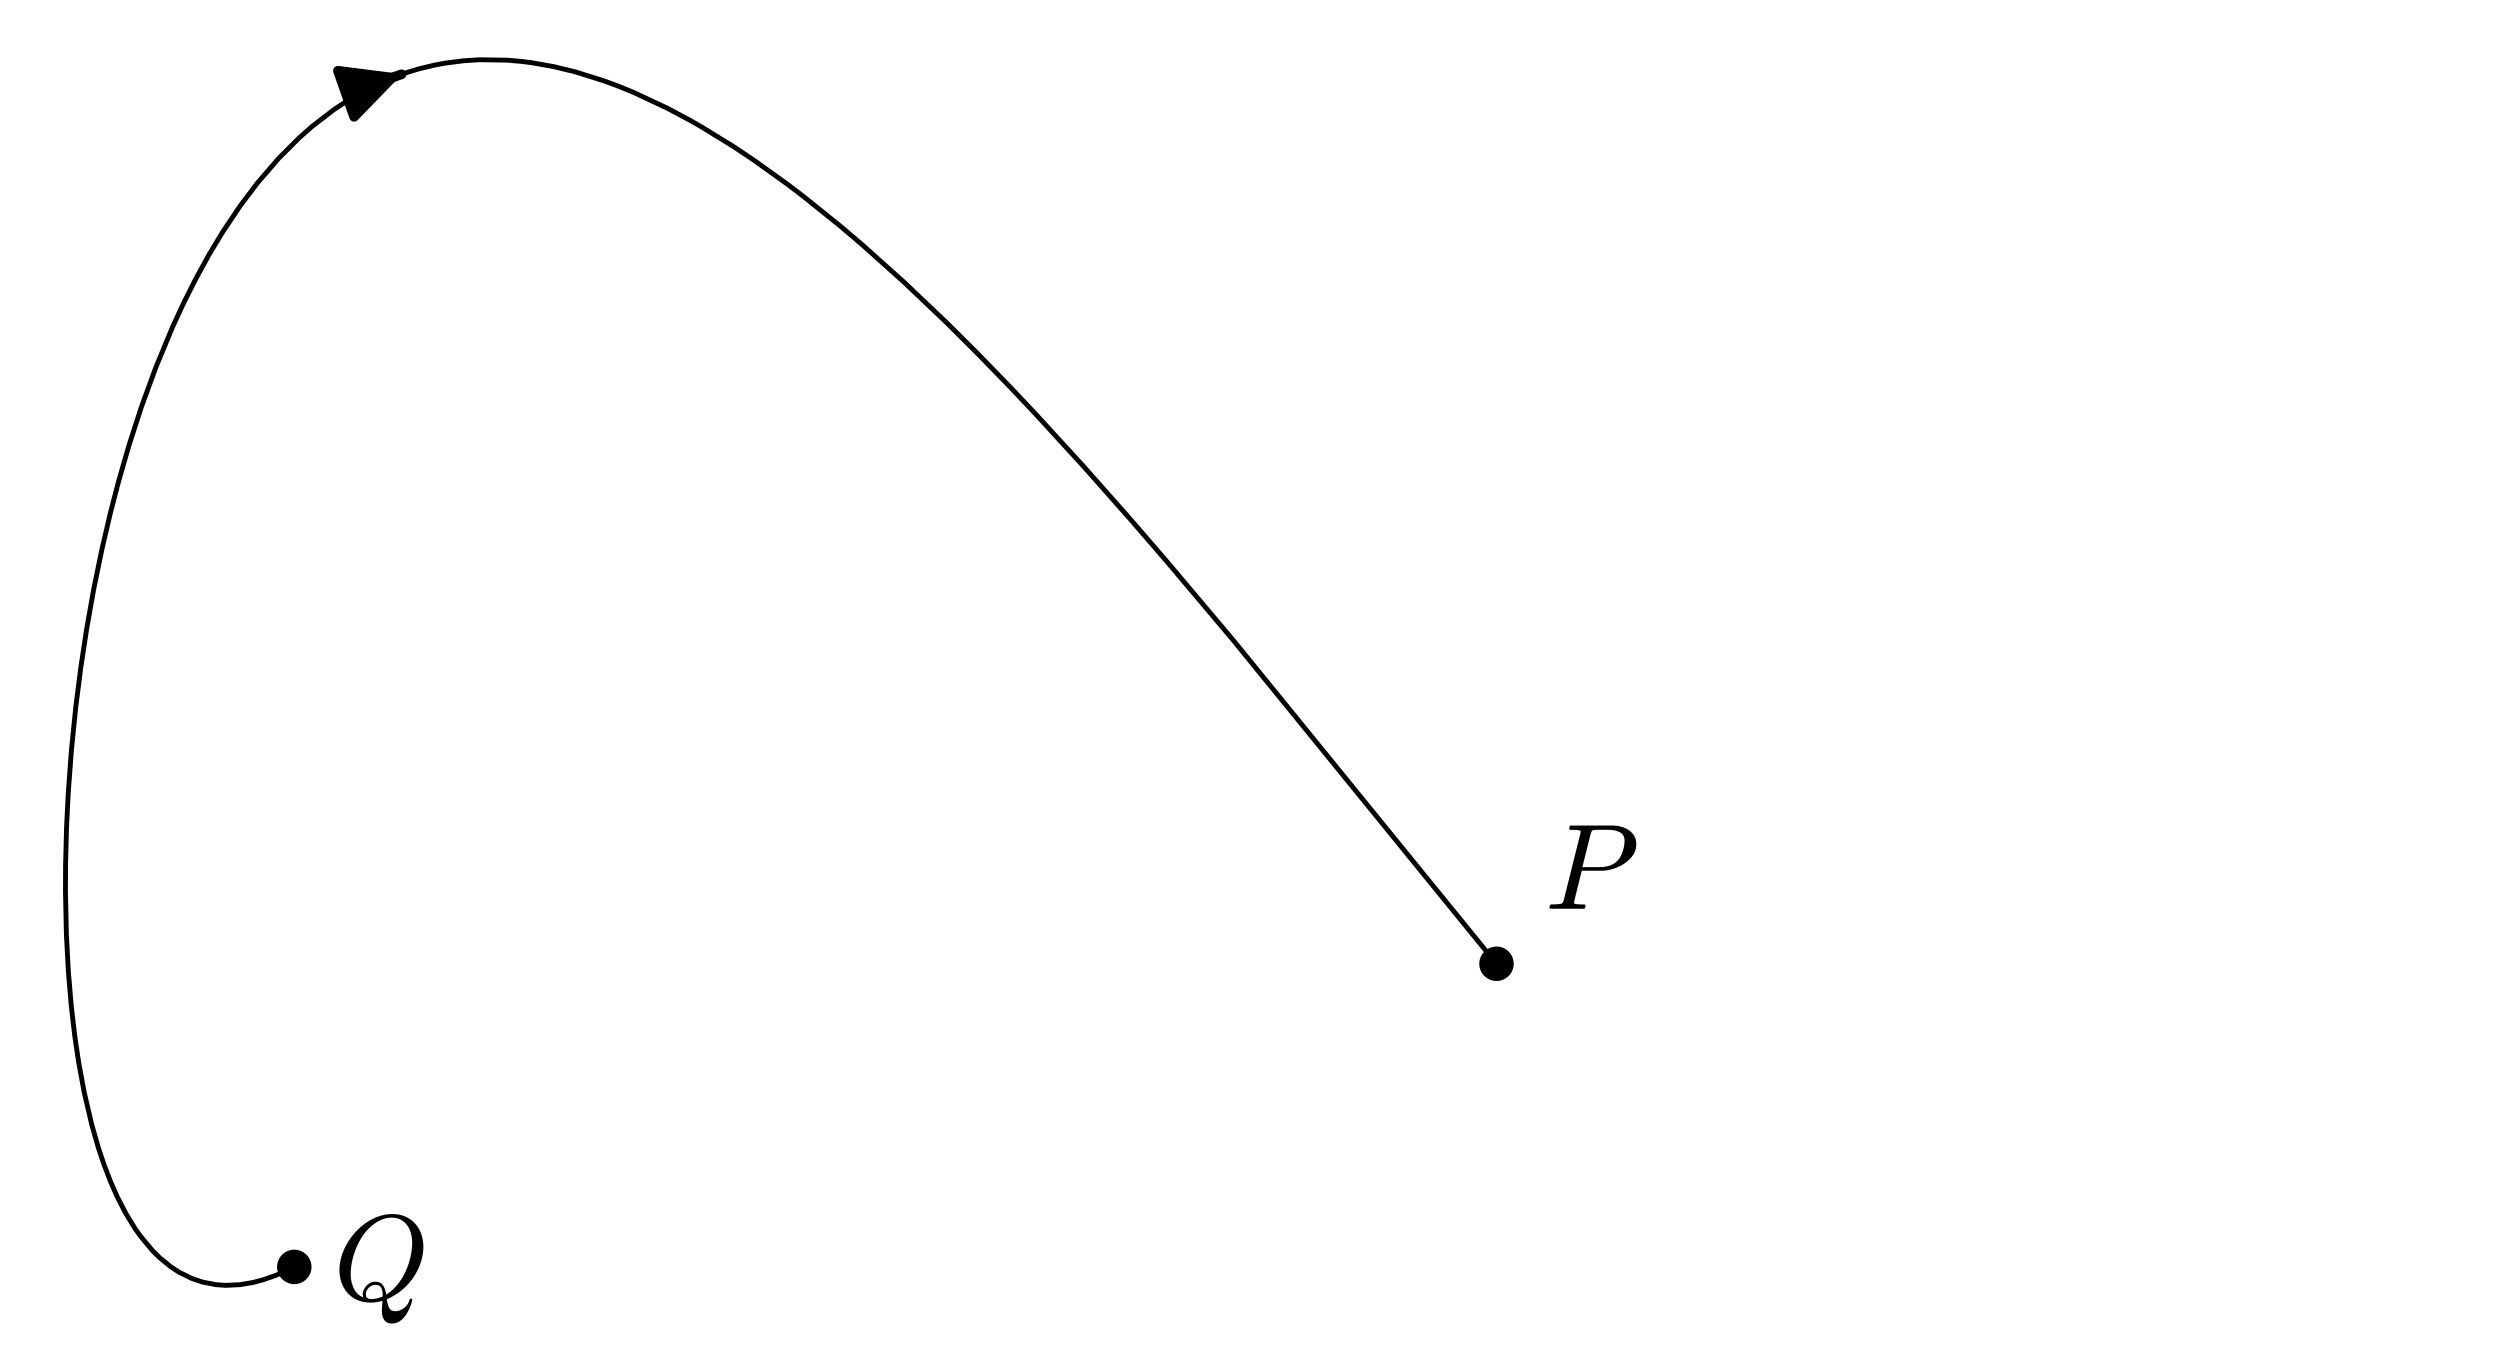
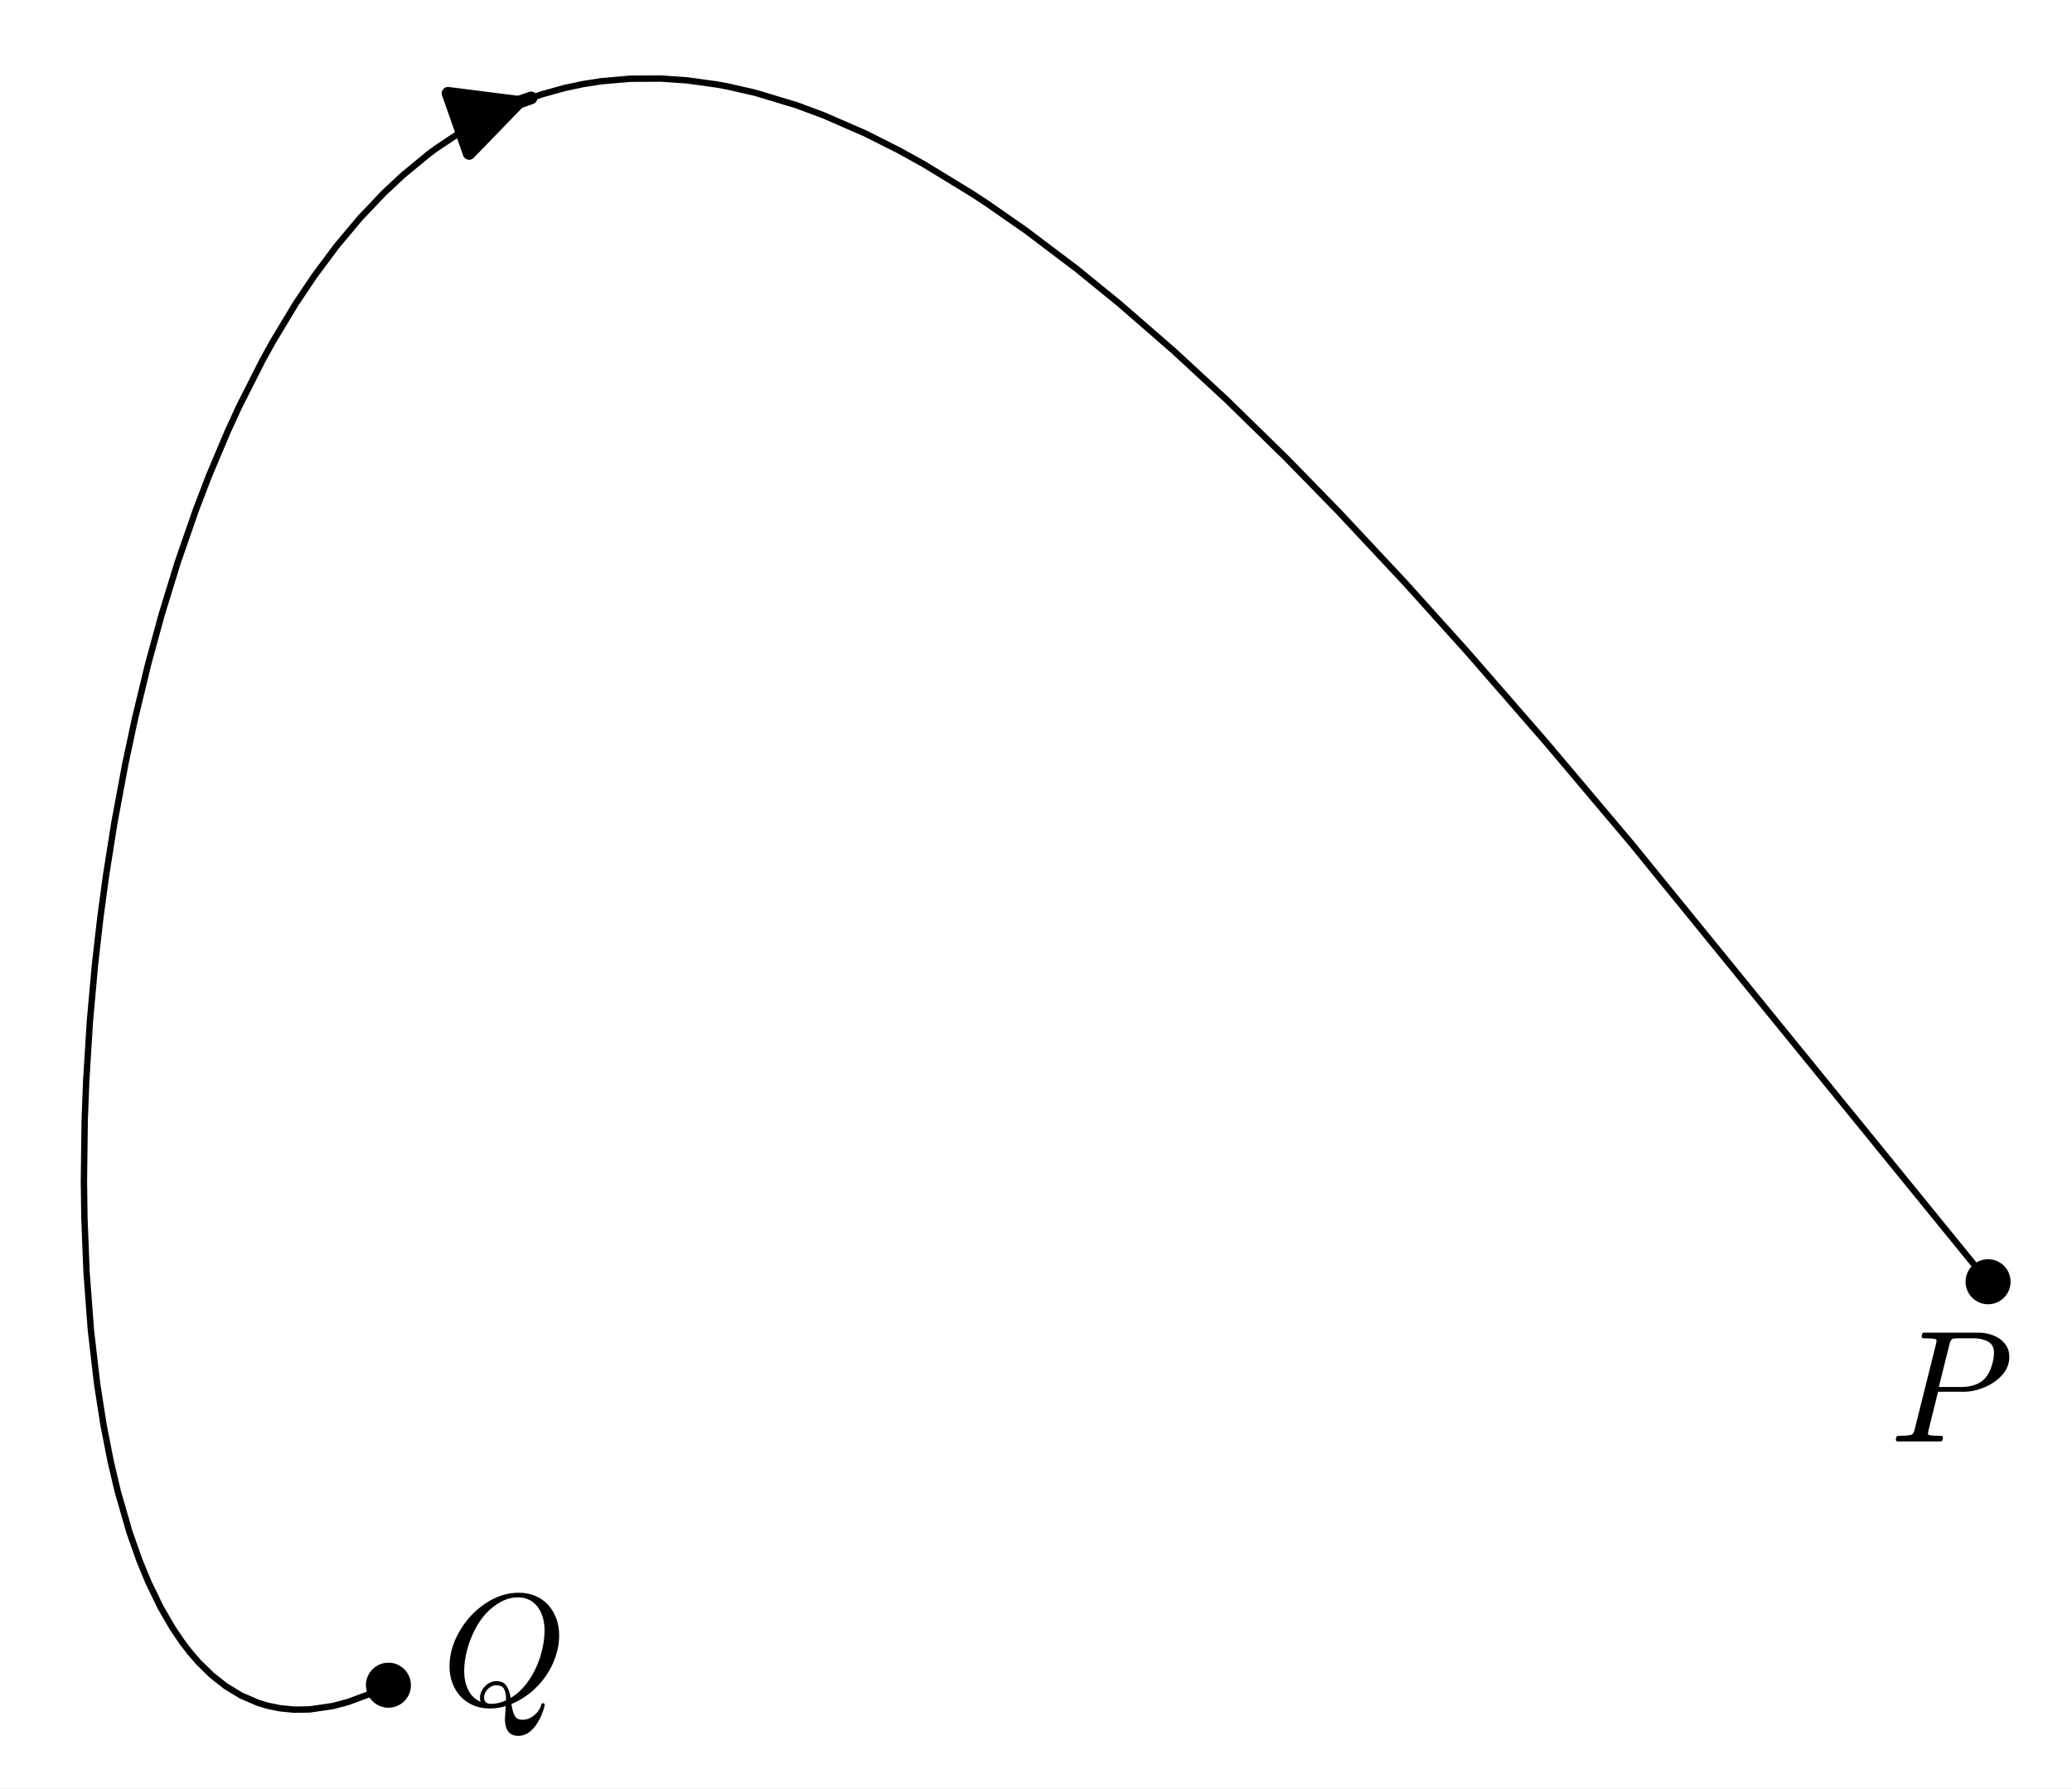
- <svg xmlns="http://www.w3.org/2000/svg" xmlns:xlink="http://www.w3.org/1999/xlink" width="513.091pt" height="279.314pt" viewBox="0 0 513.091 279.314" version="1.1">
+ <svg xmlns="http://www.w3.org/2000/svg" xmlns:xlink="http://www.w3.org/1999/xlink" width="325.449pt" height="280.8pt" viewBox="0 0 325.449 280.8" version="1.1">
  <defs>
    <style type="text/css">*{stroke-linejoin: round; stroke-linecap: butt}</style>
  </defs>
  <g id="figure_1">
    <g id="patch_1">
-       <path d="M 0 279.314  L 513.091 279.314  L 513.091 0  L 0 0  z " style="fill: #ffffff" />
+       <path d="M 0 280.8  L 325.449 280.8  L 325.449 0  L 0 0  z " style="fill: #ffffff" />
    </g>
    <g id="axes_1">
      <g id="patch_2">
-         <path d="M 7.2 268.833  L 331.389 268.833  L 331.389 7.2  L 7.2 7.2  z " style="fill: #ffffff" />
+         <path d="M 7.2 273.6  L 318.249 273.6  L 318.249 7.2  L 7.2 7.2  z " style="fill: #ffffff" />
      </g>
      <g id="PathCollection_1">
-         <path d="M 307.135 201.338  C 308.072 201.338 308.972 200.966 309.635 200.303  C 310.298 199.64 310.67 198.74 310.67 197.803  C 310.67 196.865 310.298 195.966 309.635 195.303  C 308.972 194.64 308.072 194.267 307.135 194.267  C 306.197 194.267 305.298 194.64 304.635 195.303  C 303.972 195.966 303.599 196.865 303.599 197.803  C 303.599 198.74 303.972 199.64 304.635 200.303  C 305.298 200.966 306.197 201.338 307.135 201.338  z " clip-path="url(#p438ba47b94)" />
+         <path d="M 312.267 204.808  C 313.205 204.808 314.104 204.435 314.767 203.772  C 315.43 203.109 315.803 202.21 315.803 201.272  C 315.803 200.335 315.43 199.435 314.767 198.772  C 314.104 198.109 313.205 197.737 312.267 197.737  C 311.329 197.737 310.43 198.109 309.767 198.772  C 309.104 199.435 308.732 200.335 308.732 201.272  C 308.732 202.21 309.104 203.109 309.767 203.772  C 310.43 204.435 311.329 204.808 312.267 204.808  z " clip-path="url(#p97252e4a95)" />
      </g>
      <g id="PathCollection_2">
-         <path d="M 60.401 263.552  C 61.338 263.552 62.238 263.179 62.901 262.516  C 63.564 261.853 63.936 260.954 63.936 260.016  C 63.936 259.079 63.564 258.179 62.901 257.516  C 62.238 256.853 61.338 256.481 60.401 256.481  C 59.463 256.481 58.564 256.853 57.901 257.516  C 57.238 258.179 56.865 259.079 56.865 260.016  C 56.865 260.954 57.238 261.853 57.901 262.516  C 58.564 263.179 59.463 263.552 60.401 263.552  z " clip-path="url(#p438ba47b94)" />
+         <path d="M 61.01 268.162  C 61.947 268.162 62.847 267.79 63.51 267.127  C 64.173 266.464 64.545 265.564 64.545 264.627  C 64.545 263.689 64.173 262.79 63.51 262.127  C 62.847 261.464 61.947 261.091 61.01 261.091  C 60.072 261.091 59.173 261.464 58.51 262.127  C 57.847 262.79 57.474 263.689 57.474 264.627  C 57.474 265.564 57.847 266.464 58.51 267.127  C 59.173 267.79 60.072 268.162 61.01 268.162  z " clip-path="url(#p97252e4a95)" />
      </g>
      <g id="matplotlib.axis_1" />
      <g id="matplotlib.axis_2" />
      <g id="line2d_1">
-         <path d="M 307.135 197.803  L 253.123 131.419  L 239.428 115.175  L 231.984 106.558  L 222.555 95.905  L 212.462 84.883  L 207.539 79.669  L 200.48 72.398  L 194.212 66.164  L 185.609 57.979  L 176.936 50.208  L 172.355 46.316  L 164.817 40.257  L 161.601 37.811  L 154.785 32.919  L 150.486 30.049  L 143.862 25.976  L 141.752 24.771  L 137.023 22.244  L 130.069 18.983  L 126.916 17.693  L 123.915 16.58  L 118.073 14.75  L 113.745 13.696  L 109.159 12.878  L 107.075 12.612  L 104.159 12.355  L 98.467 12.261  L 95.278 12.457  L 91.385 12.951  L 89.026 13.394  L 85.802 14.183  L 83.523 14.874  L 79.941 16.192  L 76.473 17.755  L 72.464 19.934  L 68.703 22.37  L 64.074 25.929  L 61.382 28.308  L 57.258 32.43  L 52.917 37.456  L 49.347 42.178  L 45.774 47.5  L 42.952 52.176  L 40.093 57.39  L 37.656 62.258  L 35.367 67.231  L 31.956 75.474  L 29.006 83.565  L 26.461 91.435  L 24.367 98.689  L 22.709 105.057  L 20.916 112.734  L 19.233 120.936  L 17.794 129.036  L 16.583 136.999  L 15.552 145.114  L 14.649 154.062  L 13.995 162.939  L 13.655 169.852  L 13.458 177.498  L 13.437 183.013  L 13.623 191.706  L 14.028 199.366  L 14.628 206.473  L 15.375 212.862  L 16.147 218.048  L 17.266 224.114  L 18.817 230.772  L 20.215 235.642  L 21.296 238.877  L 22.682 242.498  L 24.048 245.591  L 25.786 248.974  L 27.699 252.109  L 28.807 253.682  L 31.305 256.682  L 32.707 258.073  L 35.023 259.971  L 36.706 261.072  L 39.3 262.363  L 41.53 263.121  L 44.246 263.655  L 46.326 263.802  L 49.195 263.666  L 51.85 263.224  L 54.026 262.652  L 56.651 261.733  L 58.121 261.114  L 60.401 260.016  L 60.401 260.016  " clip-path="url(#p438ba47b94)" style="fill: none; stroke: #000000; stroke-linecap: square" />
+         <path d="M 312.267 201.272  L 256.155 132.34  L 242.894 116.633  L 230.488 102.383  L 220.776 91.599  L 210.285 80.386  L 202.135 72.035  L 192.698 62.809  L 184.407 55.142  L 175.753 47.624  L 169.102 42.214  L 161.086 36.158  L 154.944 31.888  L 152.801 30.478  L 145.103 25.777  L 141.088 23.561  L 135.862 20.936  L 129.332 18.092  L 125.102 16.523  L 118.606 14.562  L 114.237 13.567  L 112.692 13.28  L 107.933 12.622  L 103.801 12.336  L 98.93 12.363  L 94.395 12.763  L 91.538 13.211  L 88.819 13.785  L 85.198 14.784  L 82.904 15.561  L 79.14 17.092  L 77.061 18.08  L 72.804 20.439  L 68.43 23.363  L 67.317 24.193  L 63.303 27.497  L 60.298 30.307  L 56.548 34.252  L 52.862 38.648  L 49.336 43.383  L 46.488 47.628  L 42.848 53.663  L 41.232 56.583  L 37.571 63.823  L 35.727 67.832  L 32.846 74.663  L 30.79 80.015  L 27.923 88.277  L 25.391 96.517  L 23.29 104.204  L 21.194 112.88  L 19.718 119.79  L 17.961 129.22  L 16.664 137.426  L 15.765 144.066  L 14.917 151.505  L 14.123 160.352  L 13.541 169.711  L 13.304 175.901  L 13.182 185.469  L 13.257 191.187  L 13.59 199.699  L 14.282 208.925  L 15.256 217.324  L 16.273 223.816  L 17.382 229.477  L 18.508 234.246  L 20.331 240.573  L 21.86 244.924  L 23.324 248.481  L 25.205 252.362  L 27.074 255.596  L 28.621 257.882  L 29.837 259.466  L 31.182 261.019  L 33.223 263.023  L 35.434 264.77  L 37.853 266.241  L 40.534 267.399  L 42.001 267.844  L 43.937 268.246  L 46.237 268.468  L 48.662 268.429  L 52.257 267.903  L 54.625 267.278  L 58.126 265.989  L 61.01 264.627  L 61.01 264.627  " clip-path="url(#p97252e4a95)" style="fill: none; stroke: #000000; stroke-linecap: square" />
      </g>
      <g id="patch_3">
-         <path d="M 82.399 15.256  Q 82.482 15.227 80.455 15.938  " clip-path="url(#p438ba47b94)" style="fill: none; stroke: #000000; stroke-width: 2; stroke-linecap: round" />
-         <path d="M 69.363 14.532  L 80.455 15.938  L 72.675 23.968  L 69.363 14.532  z " clip-path="url(#p438ba47b94)" style="stroke: #000000; stroke-width: 2; stroke-linecap: round" />
+         <path d="M 83.412 15.379  Q 83.496 15.349 81.47 16.06  " clip-path="url(#p97252e4a95)" style="fill: none; stroke: #000000; stroke-width: 2; stroke-linecap: round" />
+         <path d="M 70.379 14.654  L 81.47 16.06  L 73.69 24.09  L 70.379 14.654  z " clip-path="url(#p97252e4a95)" style="stroke: #000000; stroke-width: 2; stroke-linecap: round" />
      </g>
      <g id="text_1">
-         <g transform="translate(317.0292 186.6814) scale(0.25 -0.25)">
-           <defs>
-             <path id="Cmmi10-50" d="M 313 0  Q 250 0 250 84  Q 253 100 262 139  Q 272 178 289 201  Q 306 225 331 225  Q 722 225 878 269  Q 959 297 997 441  L 1875 3956  Q 1888 4019 1888 4044  Q 1888 4113 1813 4122  Q 1691 4147 1350 4147  Q 1288 4147 1288 4231  Q 1291 4247 1300 4286  Q 1309 4325 1326 4348  Q 1344 4372 1369 4372  L 3578 4372  Q 3881 4372 4165 4264  Q 4450 4156 4631 3934  Q 4813 3713 4813 3397  Q 4813 2991 4527 2672  Q 4241 2353 3814 2175  Q 3388 1997 2988 1997  L 1947 1997  L 1556 416  Q 1544 353 1544 325  Q 1544 300 1551 283  Q 1559 266 1573 261  Q 1588 256 1619 250  Q 1741 225 2081 225  Q 2144 225 2144 141  Q 2122 50 2109 25  Q 2097 0 2034 0  L 313 0  z M 1978 2188  L 2875 2188  Q 3497 2188 3822 2522  Q 3988 2688 4092 3000  Q 4197 3313 4197 3566  Q 4197 3881 3956 4014  Q 3716 4147 3359 4147  L 2747 4147  Q 2572 4147 2515 4117  Q 2459 4088 2413 3928  L 1978 2188  z " transform="scale(0.015625)" />
-           </defs>
-           <use xlink:href="#Cmmi10-50" transform="translate(0 0.6875)" />
+         <g clip-path="url(#p97252e4a95)">
+           <g transform="translate(296.8021 226.5206) scale(0.25 -0.25)">
+             <defs>
+               <path id="Cmmi10-50" d="M 313 0  Q 250 0 250 84  Q 253 100 262 139  Q 272 178 289 201  Q 306 225 331 225  Q 722 225 878 269  Q 959 297 997 441  L 1875 3956  Q 1888 4019 1888 4044  Q 1888 4113 1813 4122  Q 1691 4147 1350 4147  Q 1288 4147 1288 4231  Q 1291 4247 1300 4286  Q 1309 4325 1326 4348  Q 1344 4372 1369 4372  L 3578 4372  Q 3881 4372 4165 4264  Q 4450 4156 4631 3934  Q 4813 3713 4813 3397  Q 4813 2991 4527 2672  Q 4241 2353 3814 2175  Q 3388 1997 2988 1997  L 1947 1997  L 1556 416  Q 1544 353 1544 325  Q 1544 300 1551 283  Q 1559 266 1573 261  Q 1588 256 1619 250  Q 1741 225 2081 225  Q 2144 225 2144 141  Q 2122 50 2109 25  Q 2097 0 2034 0  L 313 0  z M 1978 2188  L 2875 2188  Q 3497 2188 3822 2522  Q 3988 2688 4092 3000  Q 4197 3313 4197 3566  Q 4197 3881 3956 4014  Q 3716 4147 3359 4147  L 2747 4147  Q 2572 4147 2515 4117  Q 2459 4088 2413 3928  L 1978 2188  z " transform="scale(0.015625)" />
+             </defs>
+             <use xlink:href="#Cmmi10-50" transform="translate(0 0.6875)" />
+           </g>
        </g>
      </g>
      <g id="text_2">
-         <g transform="translate(68.42019 266.9148) scale(0.25 -0.25)">
-           <defs>
-             <path id="Cmmi10-51" d="M 1947 -141  Q 1466 -141 1094 79  Q 722 300 520 692  Q 319 1084 319 1563  Q 319 2259 714 2950  Q 1109 3641 1756 4077  Q 2403 4513 3109 4513  Q 3475 4513 3778 4381  Q 4081 4250 4290 4017  Q 4500 3784 4614 3471  Q 4728 3159 4728 2791  Q 4728 2366 4581 1936  Q 4434 1506 4171 1136  Q 3909 766 3559 484  Q 3209 203 2809 38  Q 2850 -256 2934 -425  Q 3019 -594 3256 -594  Q 3506 -594 3726 -412  Q 3947 -231 4006 13  Q 4019 72 4078 72  Q 4147 72 4147 -13  Q 4100 -219 4008 -430  Q 3916 -641 3786 -823  Q 3656 -1006 3478 -1123  Q 3300 -1241 3084 -1241  Q 2547 -1241 2547 -550  Q 2547 -509 2562 -332  Q 2578 -156 2578 -44  Q 2269 -141 1947 -141  z M 1709 300  Q 1709 44 1991 44  Q 2275 44 2591 184  L 2591 244  Q 2591 503 2509 648  Q 2428 794 2194 794  Q 2078 794 1964 723  Q 1850 653 1779 539  Q 1709 425 1709 300  z M 1544 288  Q 1544 456 1637 612  Q 1731 769 1881 864  Q 2031 959 2203 959  Q 2481 959 2607 771  Q 2734 584 2778 281  Q 3188 525 3500 978  Q 3813 1431 3977 1973  Q 4141 2516 4141 3003  Q 4141 3356 4023 3656  Q 3906 3956 3664 4140  Q 3422 4325 3066 4325  Q 2722 4325 2403 4156  Q 2084 3988 1813 3706  Q 1550 3434 1342 3032  Q 1134 2631 1021 2193  Q 909 1756 909 1356  Q 909 947 1068 612  Q 1228 278 1569 128  Q 1544 194 1544 288  z " transform="scale(0.015625)" />
-           </defs>
-           <use xlink:href="#Cmmi10-51" transform="translate(0 0.484375)" />
+         <g clip-path="url(#p97252e4a95)">
+           <g transform="translate(69.35954 267.8551) scale(0.25 -0.25)">
+             <defs>
+               <path id="Cmmi10-51" d="M 1947 -141  Q 1466 -141 1094 79  Q 722 300 520 692  Q 319 1084 319 1563  Q 319 2259 714 2950  Q 1109 3641 1756 4077  Q 2403 4513 3109 4513  Q 3475 4513 3778 4381  Q 4081 4250 4290 4017  Q 4500 3784 4614 3471  Q 4728 3159 4728 2791  Q 4728 2366 4581 1936  Q 4434 1506 4171 1136  Q 3909 766 3559 484  Q 3209 203 2809 38  Q 2850 -256 2934 -425  Q 3019 -594 3256 -594  Q 3506 -594 3726 -412  Q 3947 -231 4006 13  Q 4019 72 4078 72  Q 4147 72 4147 -13  Q 4100 -219 4008 -430  Q 3916 -641 3786 -823  Q 3656 -1006 3478 -1123  Q 3300 -1241 3084 -1241  Q 2547 -1241 2547 -550  Q 2547 -509 2562 -332  Q 2578 -156 2578 -44  Q 2269 -141 1947 -141  z M 1709 300  Q 1709 44 1991 44  Q 2275 44 2591 184  L 2591 244  Q 2591 503 2509 648  Q 2428 794 2194 794  Q 2078 794 1964 723  Q 1850 653 1779 539  Q 1709 425 1709 300  z M 1544 288  Q 1544 456 1637 612  Q 1731 769 1881 864  Q 2031 959 2203 959  Q 2481 959 2607 771  Q 2734 584 2778 281  Q 3188 525 3500 978  Q 3813 1431 3977 1973  Q 4141 2516 4141 3003  Q 4141 3356 4023 3656  Q 3906 3956 3664 4140  Q 3422 4325 3066 4325  Q 2722 4325 2403 4156  Q 2084 3988 1813 3706  Q 1550 3434 1342 3032  Q 1134 2631 1021 2193  Q 909 1756 909 1356  Q 909 947 1068 612  Q 1228 278 1569 128  Q 1544 194 1544 288  z " transform="scale(0.015625)" />
+             </defs>
+             <use xlink:href="#Cmmi10-51" transform="translate(0 0.484375)" />
+           </g>
        </g>
      </g>
    </g>
  </g>
  <defs>
-     <clipPath id="p438ba47b94">
-       <rect x="7.2" y="7.2" width="324.189" height="261.633" />
+     <clipPath id="p97252e4a95">
+       <rect x="7.2" y="7.2" width="311.049" height="266.4" />
    </clipPath>
  </defs>
</svg>
